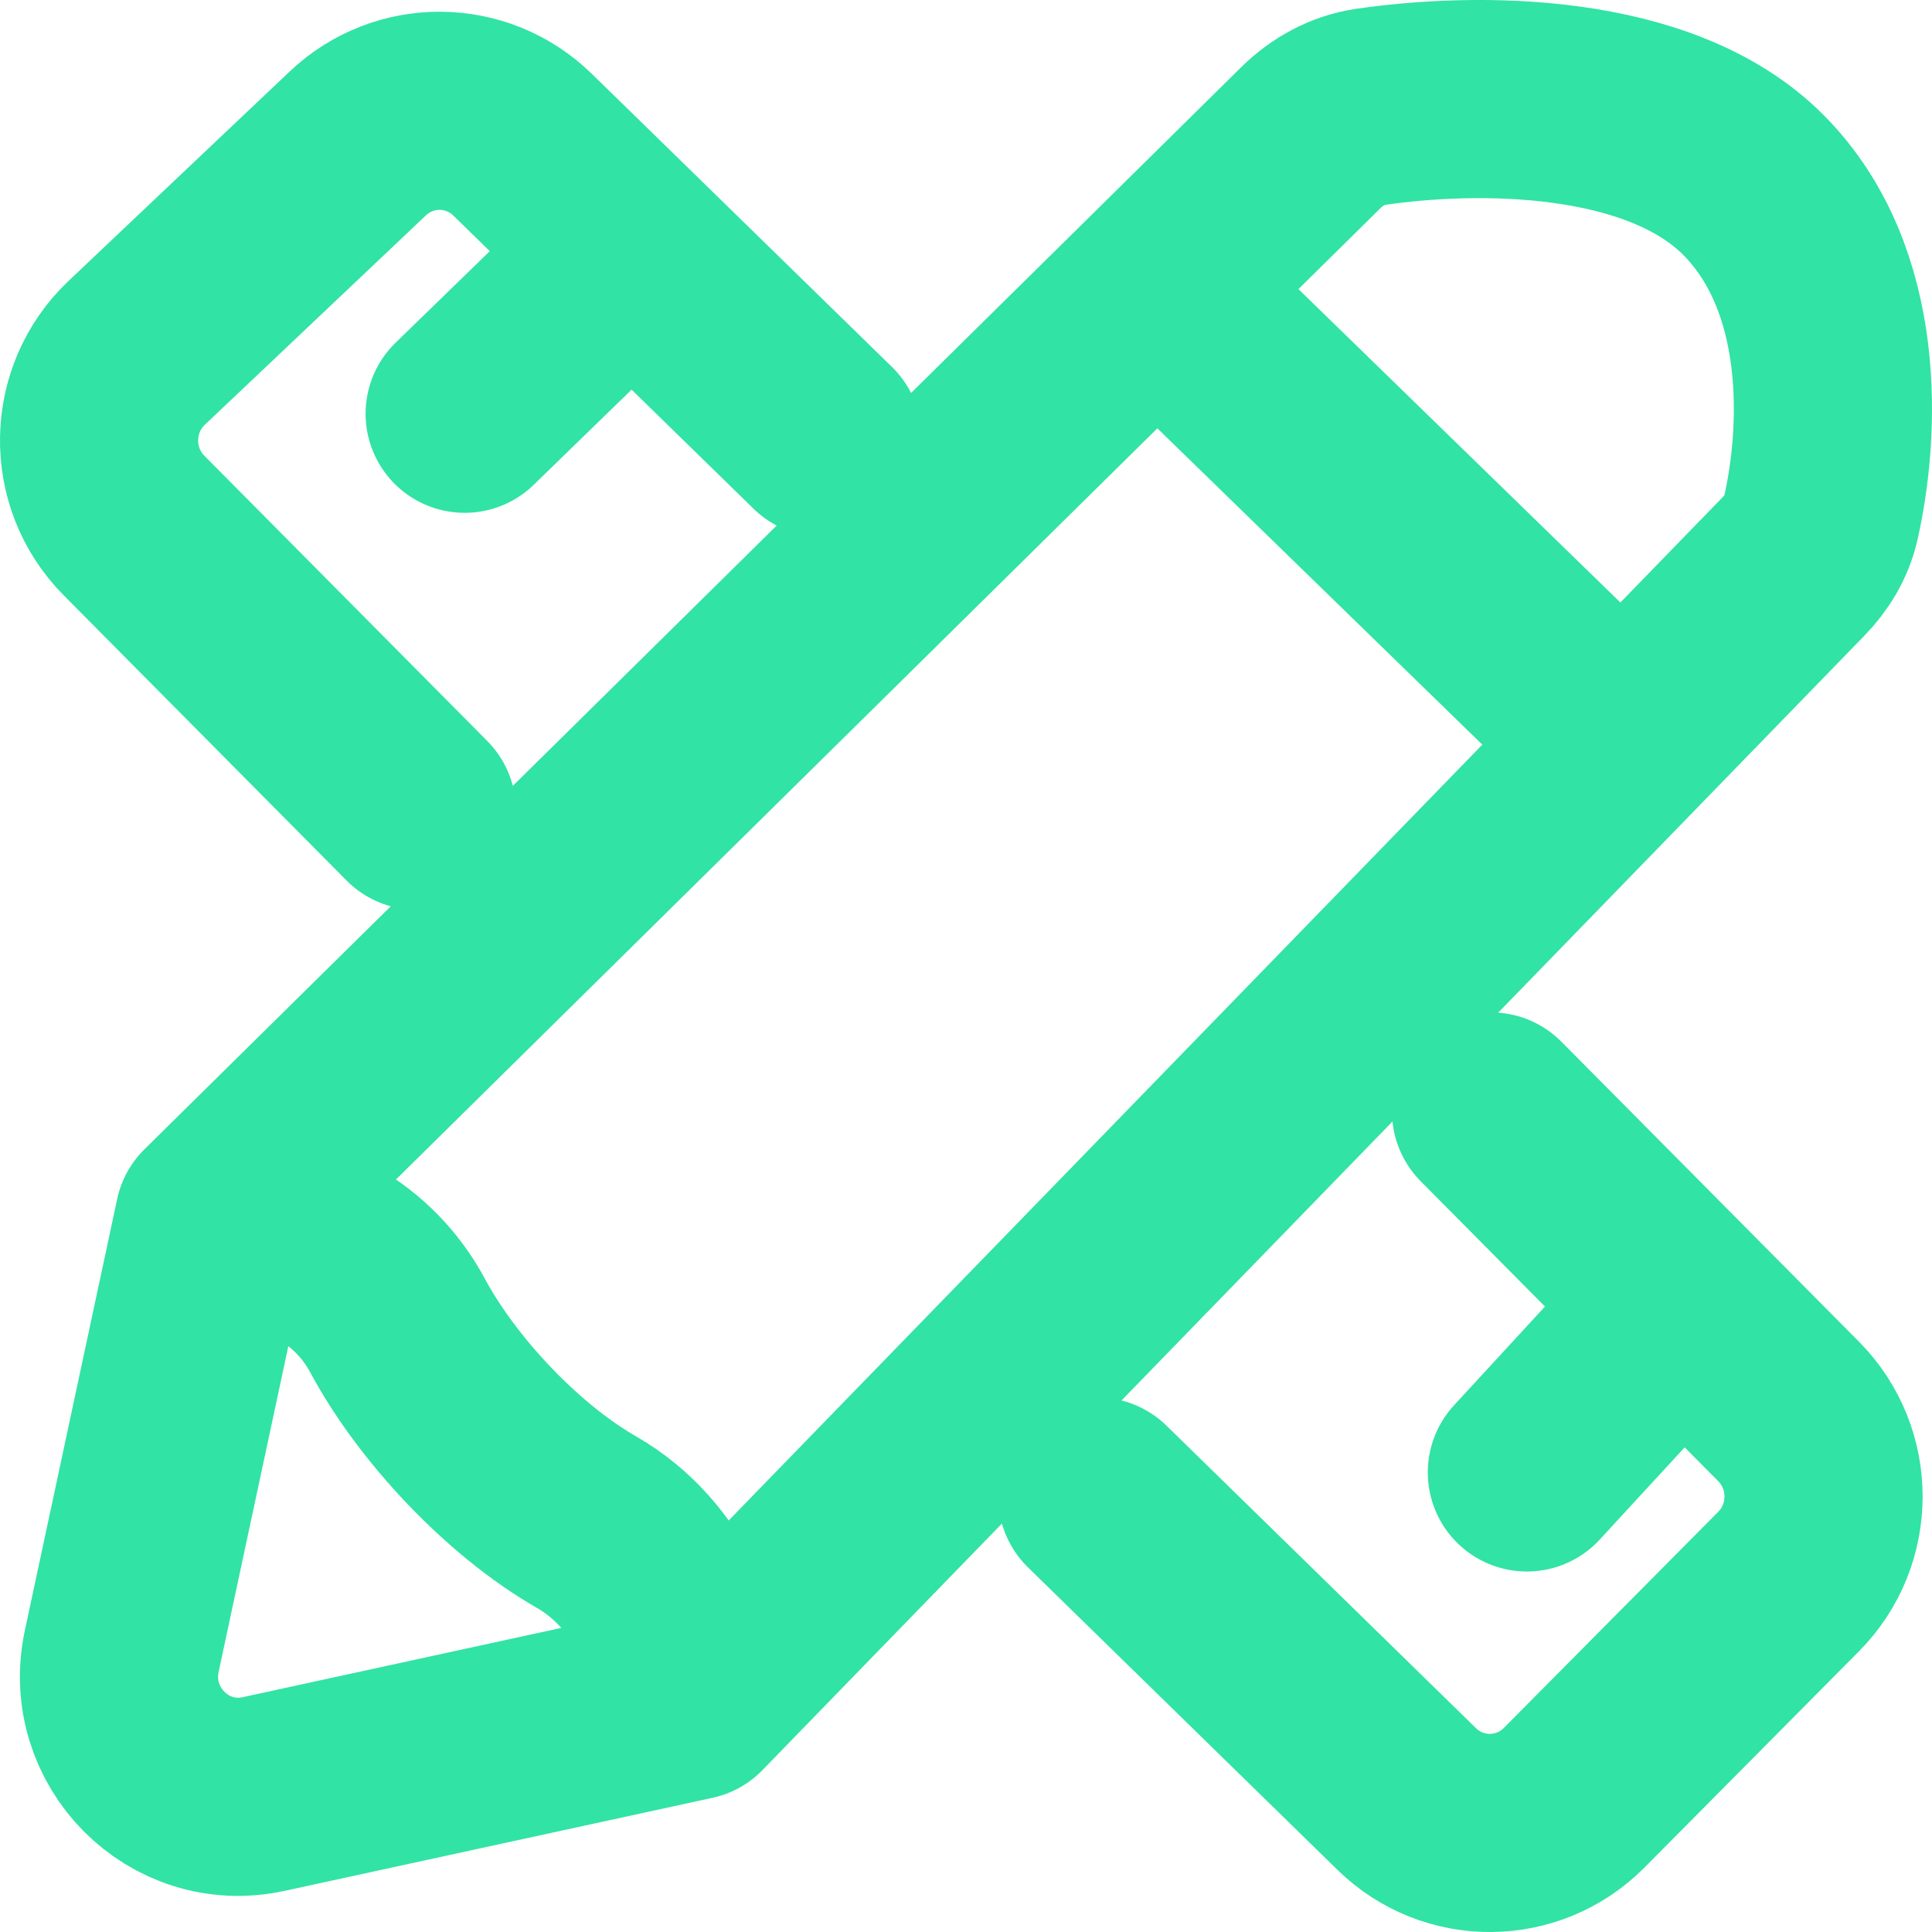
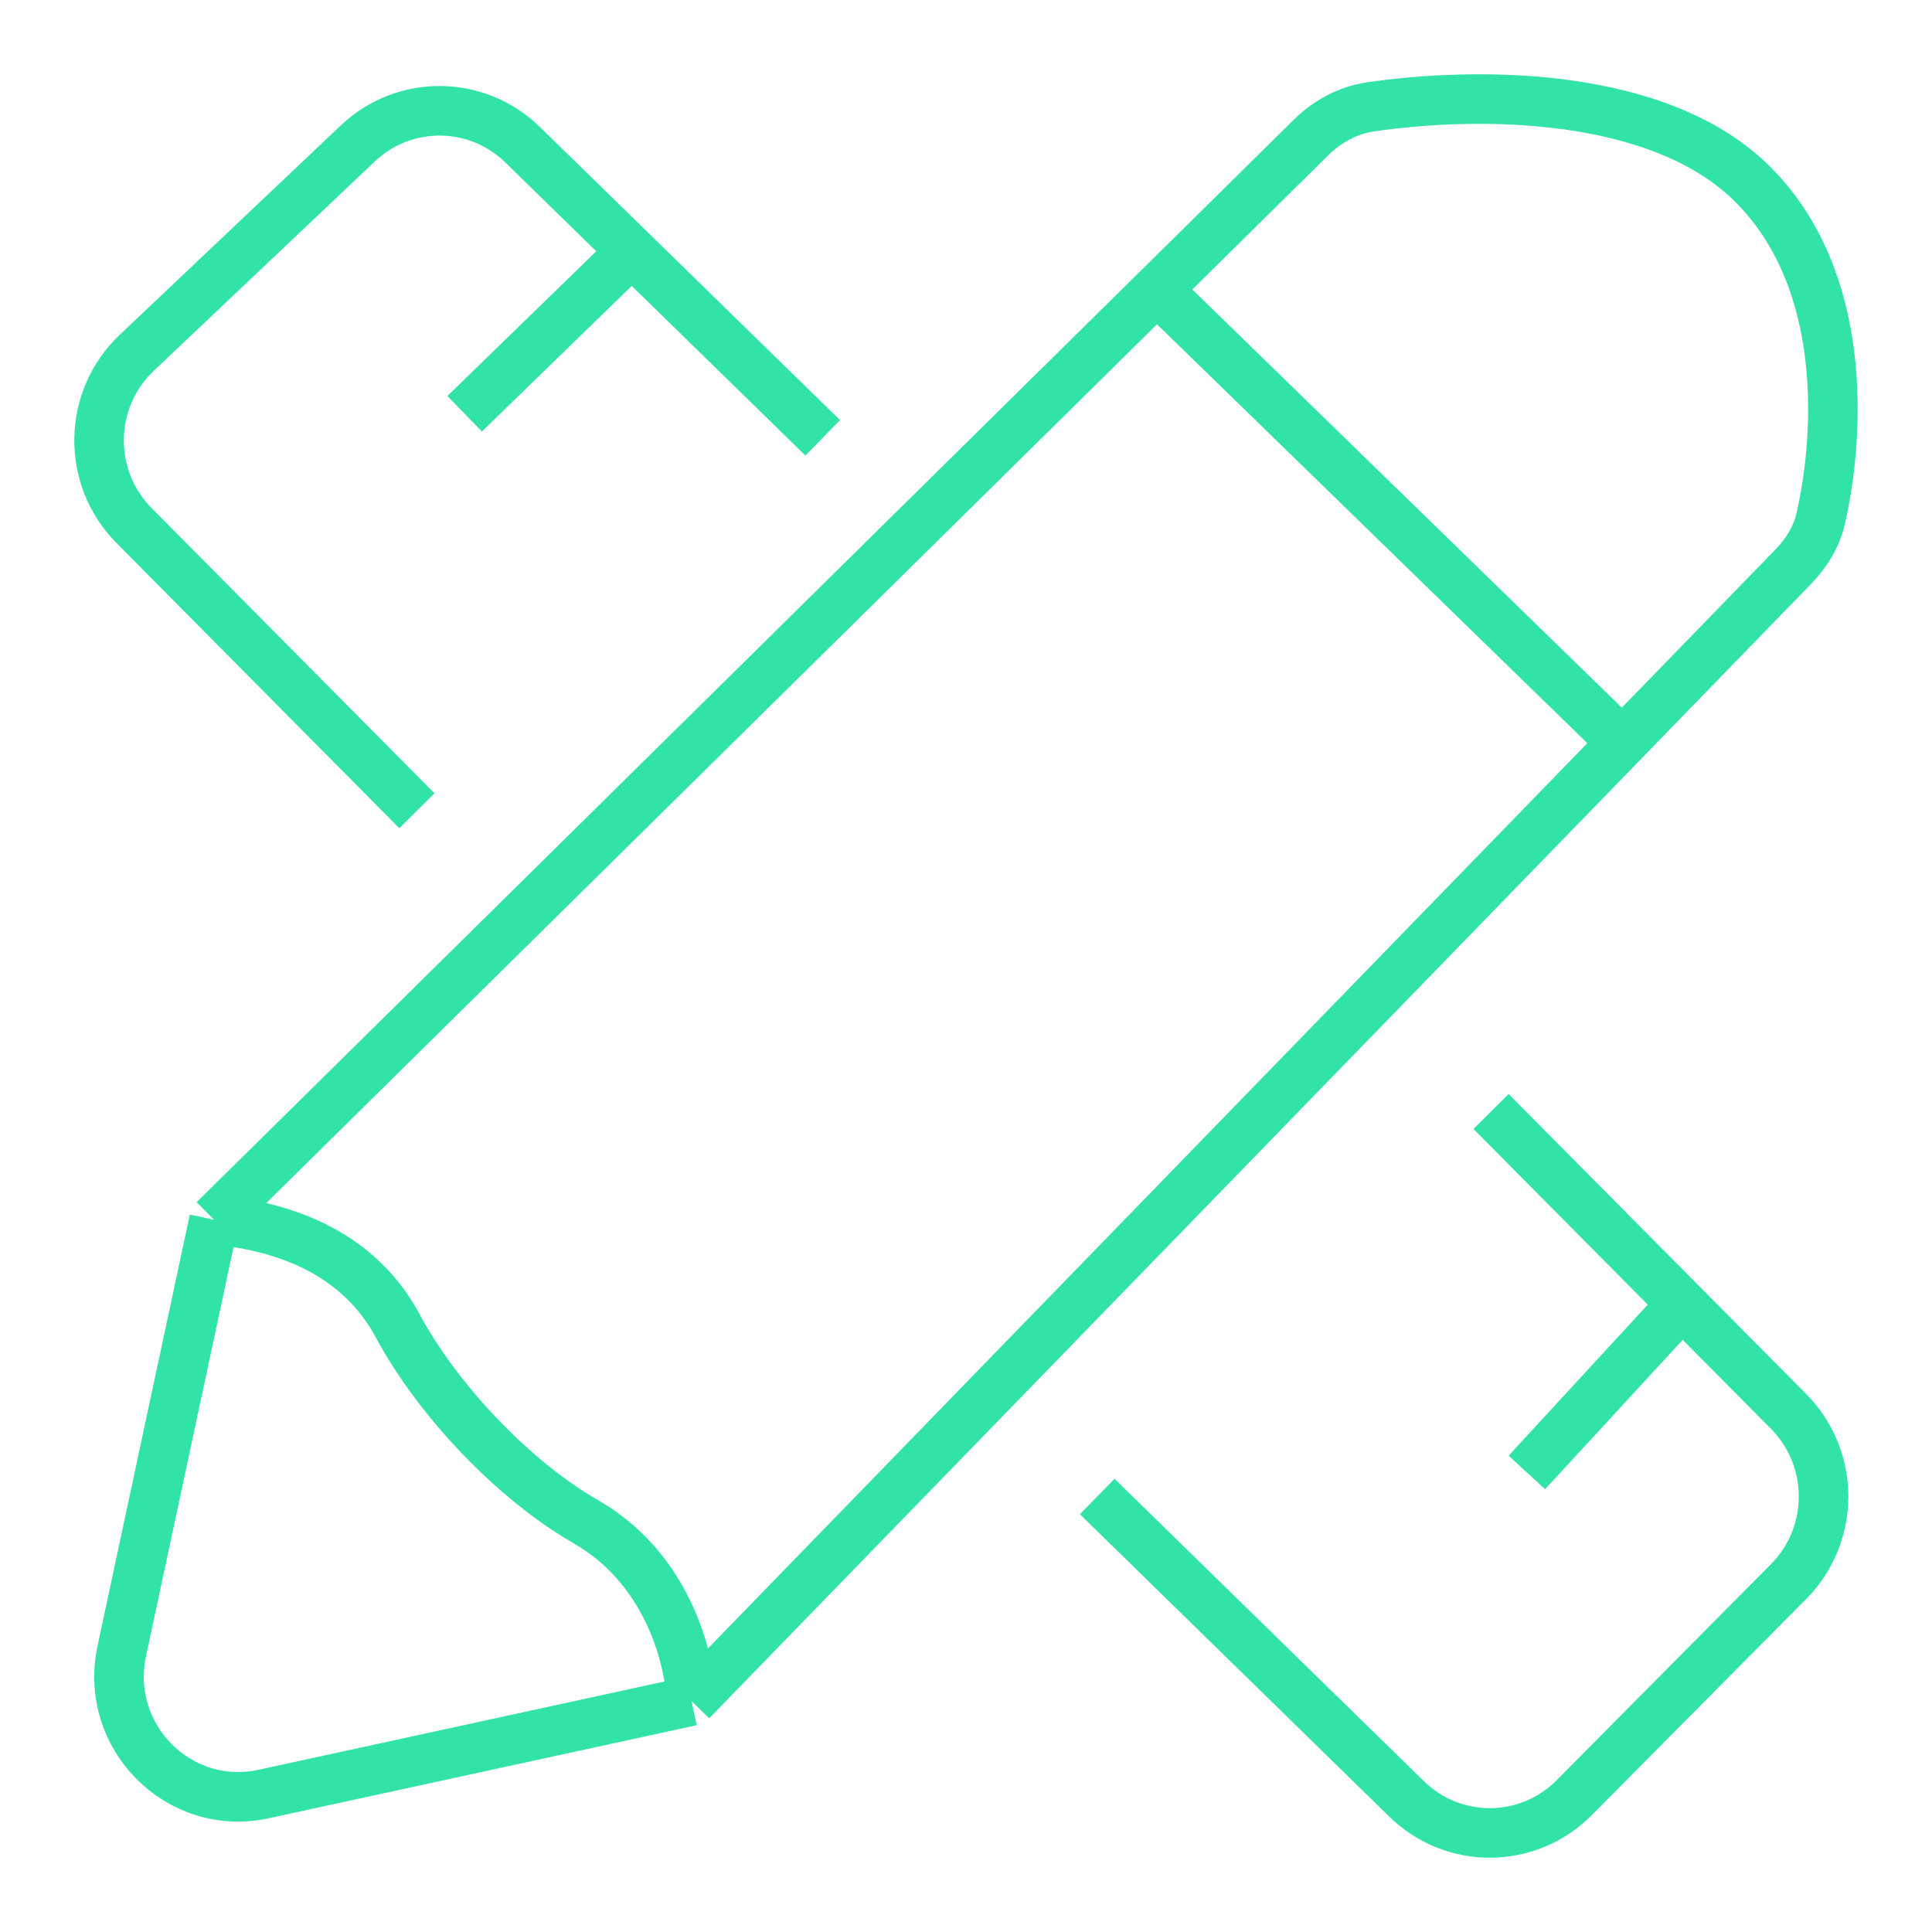
<svg xmlns="http://www.w3.org/2000/svg" width="39" height="39" viewBox="0 0 39 39" fill="none">
-   <path d="M13.958 34.337C13.905 33.283 13.37 31.605 11.832 30.722C10.361 29.878 8.833 28.261 8.026 26.76C7.454 25.696 6.338 24.808 4.321 24.623M13.958 34.337L5.321 36.215C3.61 36.587 2.089 35.053 2.458 33.329L4.321 24.623M13.958 34.337L32.749 14.992M4.321 24.623L23.354 5.846M32.749 14.992L36.201 11.438C36.466 11.165 36.669 10.836 36.754 10.464C37.149 8.731 37.293 5.647 35.399 3.738C33.505 1.828 29.802 1.844 27.66 2.158C27.205 2.225 26.793 2.453 26.463 2.777L23.354 5.846M32.749 14.992L23.354 5.846M22.149 30.209L28.396 36.315C29.341 37.239 30.846 37.227 31.777 36.289L36.105 31.926C37.046 30.977 37.046 29.44 36.105 28.491L33.954 26.323M30.099 22.437L33.954 26.323M33.954 26.323L30.822 29.723M8.416 16.366L2.706 10.609C1.744 9.64 1.768 8.061 2.76 7.122L7.223 2.895C8.161 2.007 9.625 2.019 10.549 2.921L12.753 5.073M16.608 8.838L12.753 5.073M12.753 5.073L9.38 8.352" stroke="#31E3A5" stroke-width="4" stroke-linecap="round" stroke-linejoin="round" />
+   <path d="M13.958 34.337C13.905 33.283 13.37 31.605 11.832 30.722C10.361 29.878 8.833 28.261 8.026 26.76C7.454 25.696 6.338 24.808 4.321 24.623M13.958 34.337L5.321 36.215C3.61 36.587 2.089 35.053 2.458 33.329L4.321 24.623M13.958 34.337L32.749 14.992M4.321 24.623L23.354 5.846M32.749 14.992L36.201 11.438C36.466 11.165 36.669 10.836 36.754 10.464C37.149 8.731 37.293 5.647 35.399 3.738C33.505 1.828 29.802 1.844 27.66 2.158C27.205 2.225 26.793 2.453 26.463 2.777L23.354 5.846M32.749 14.992L23.354 5.846M22.149 30.209L28.396 36.315C29.341 37.239 30.846 37.227 31.777 36.289L36.105 31.926C37.046 30.977 37.046 29.44 36.105 28.491L33.954 26.323M30.099 22.437L33.954 26.323M33.954 26.323L30.822 29.723M8.416 16.366L2.706 10.609C1.744 9.64 1.768 8.061 2.76 7.122L7.223 2.895C8.161 2.007 9.625 2.019 10.549 2.921L12.753 5.073M16.608 8.838L12.753 5.073M12.753 5.073L9.38 8.352" stroke="#31E3A5" strokeWidth="4" strokeLinecap="round" strokeLinejoin="round" />
</svg>
